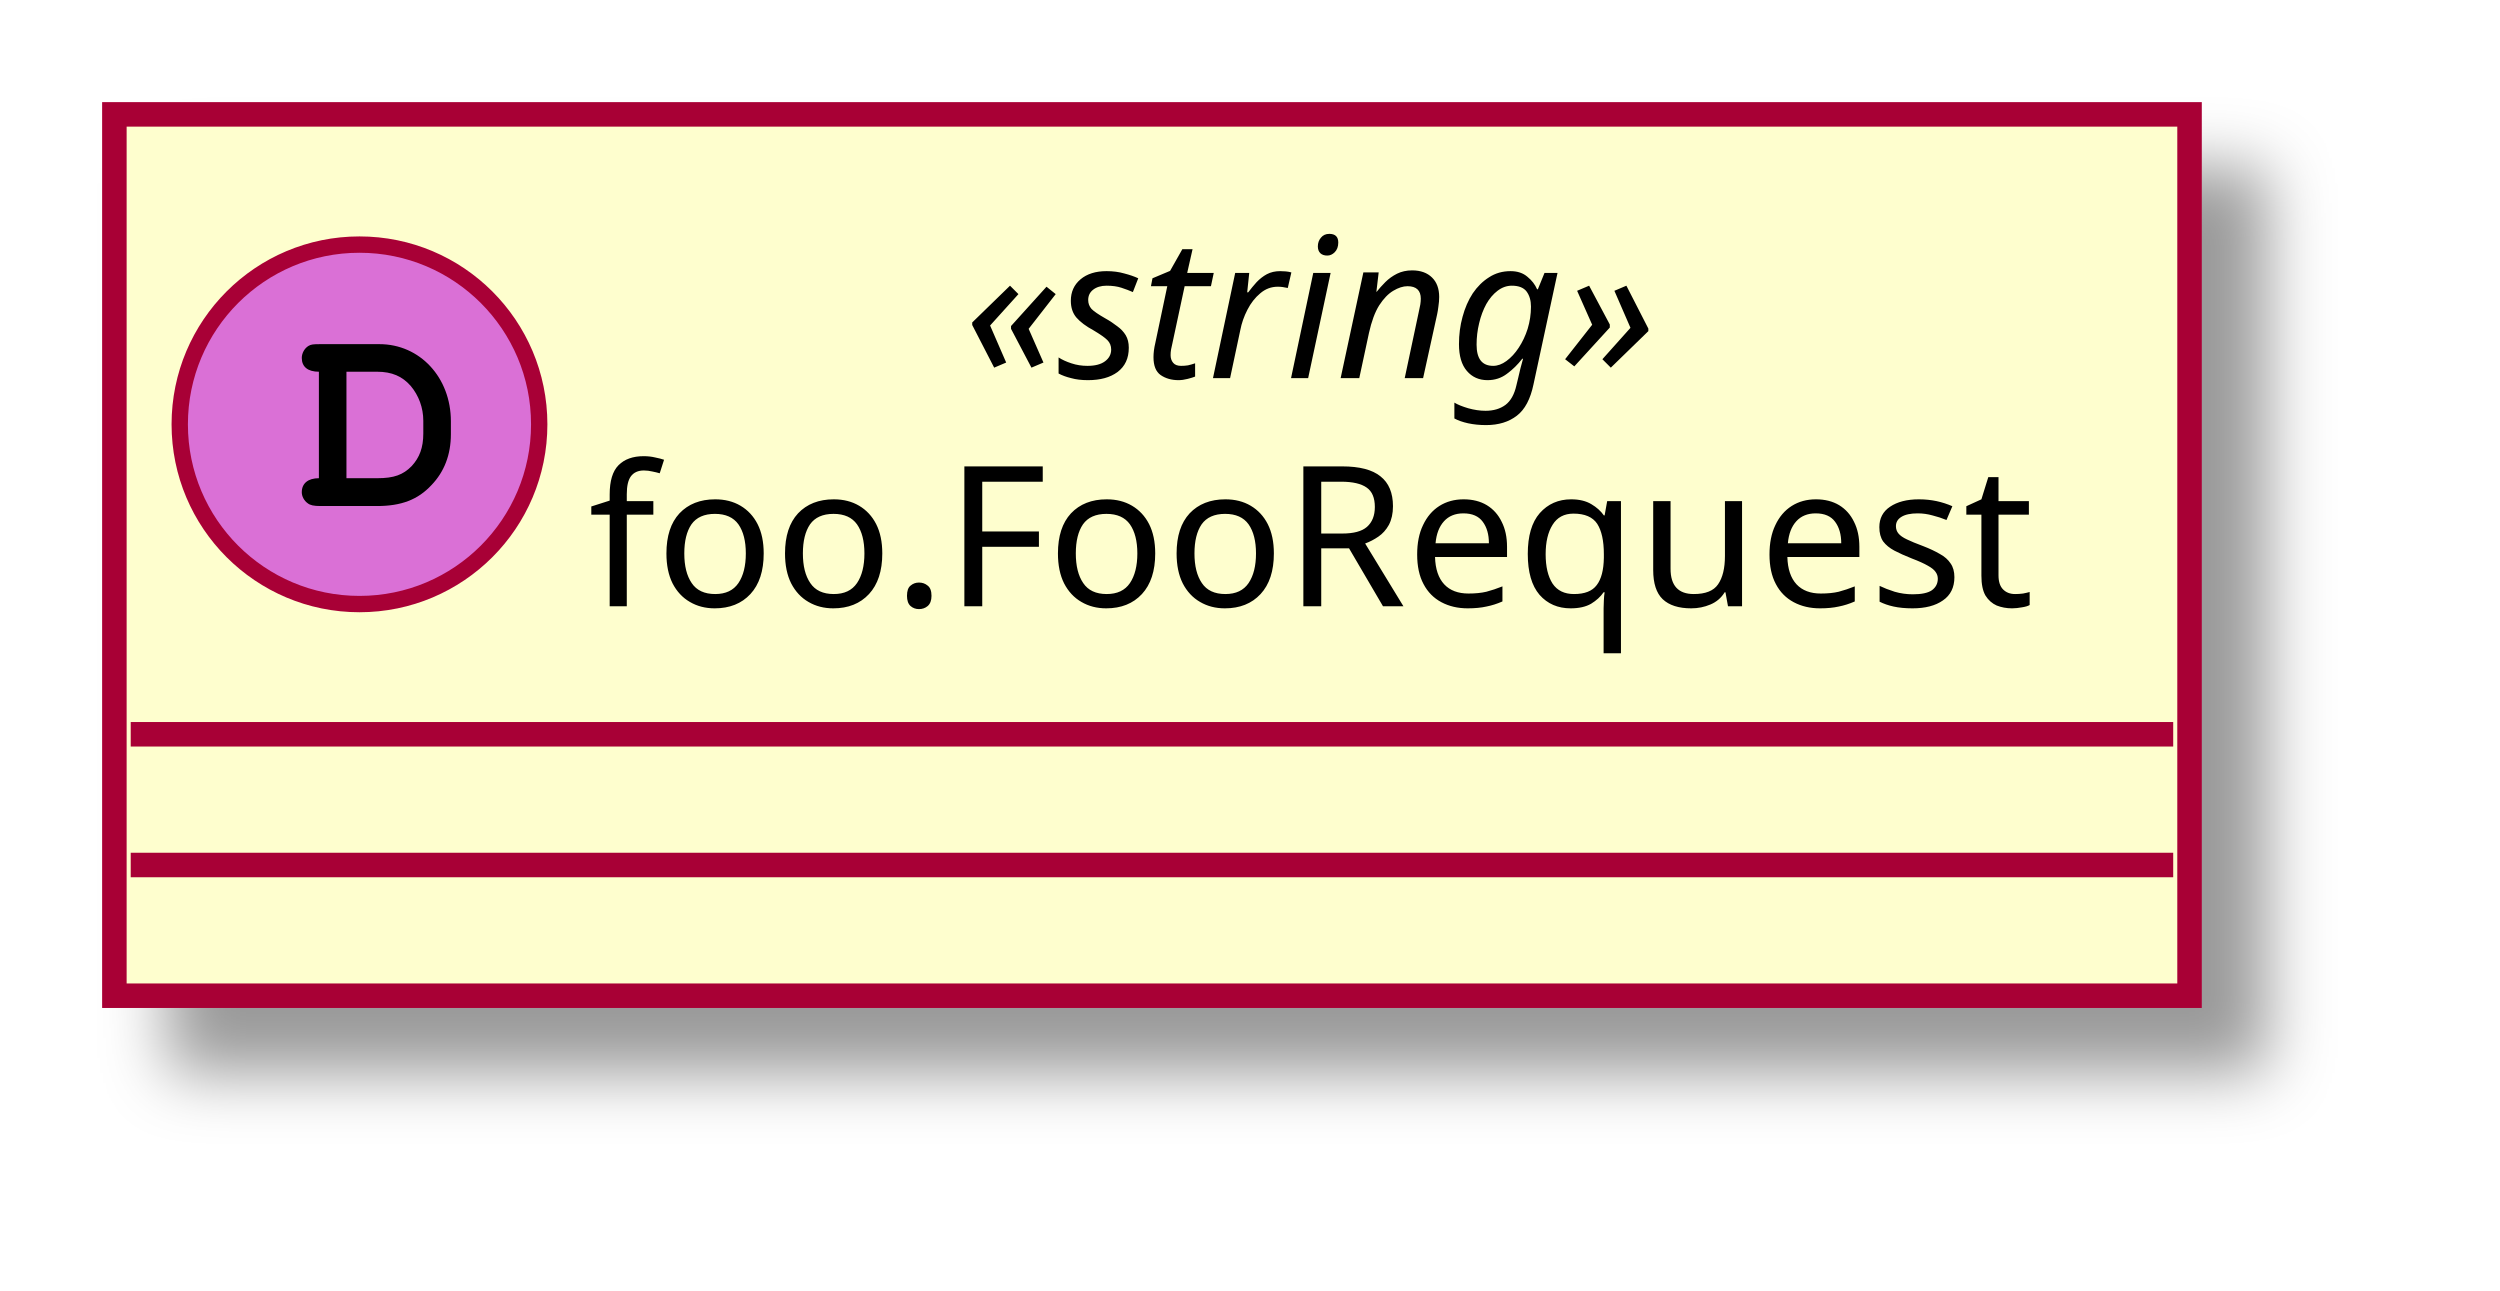
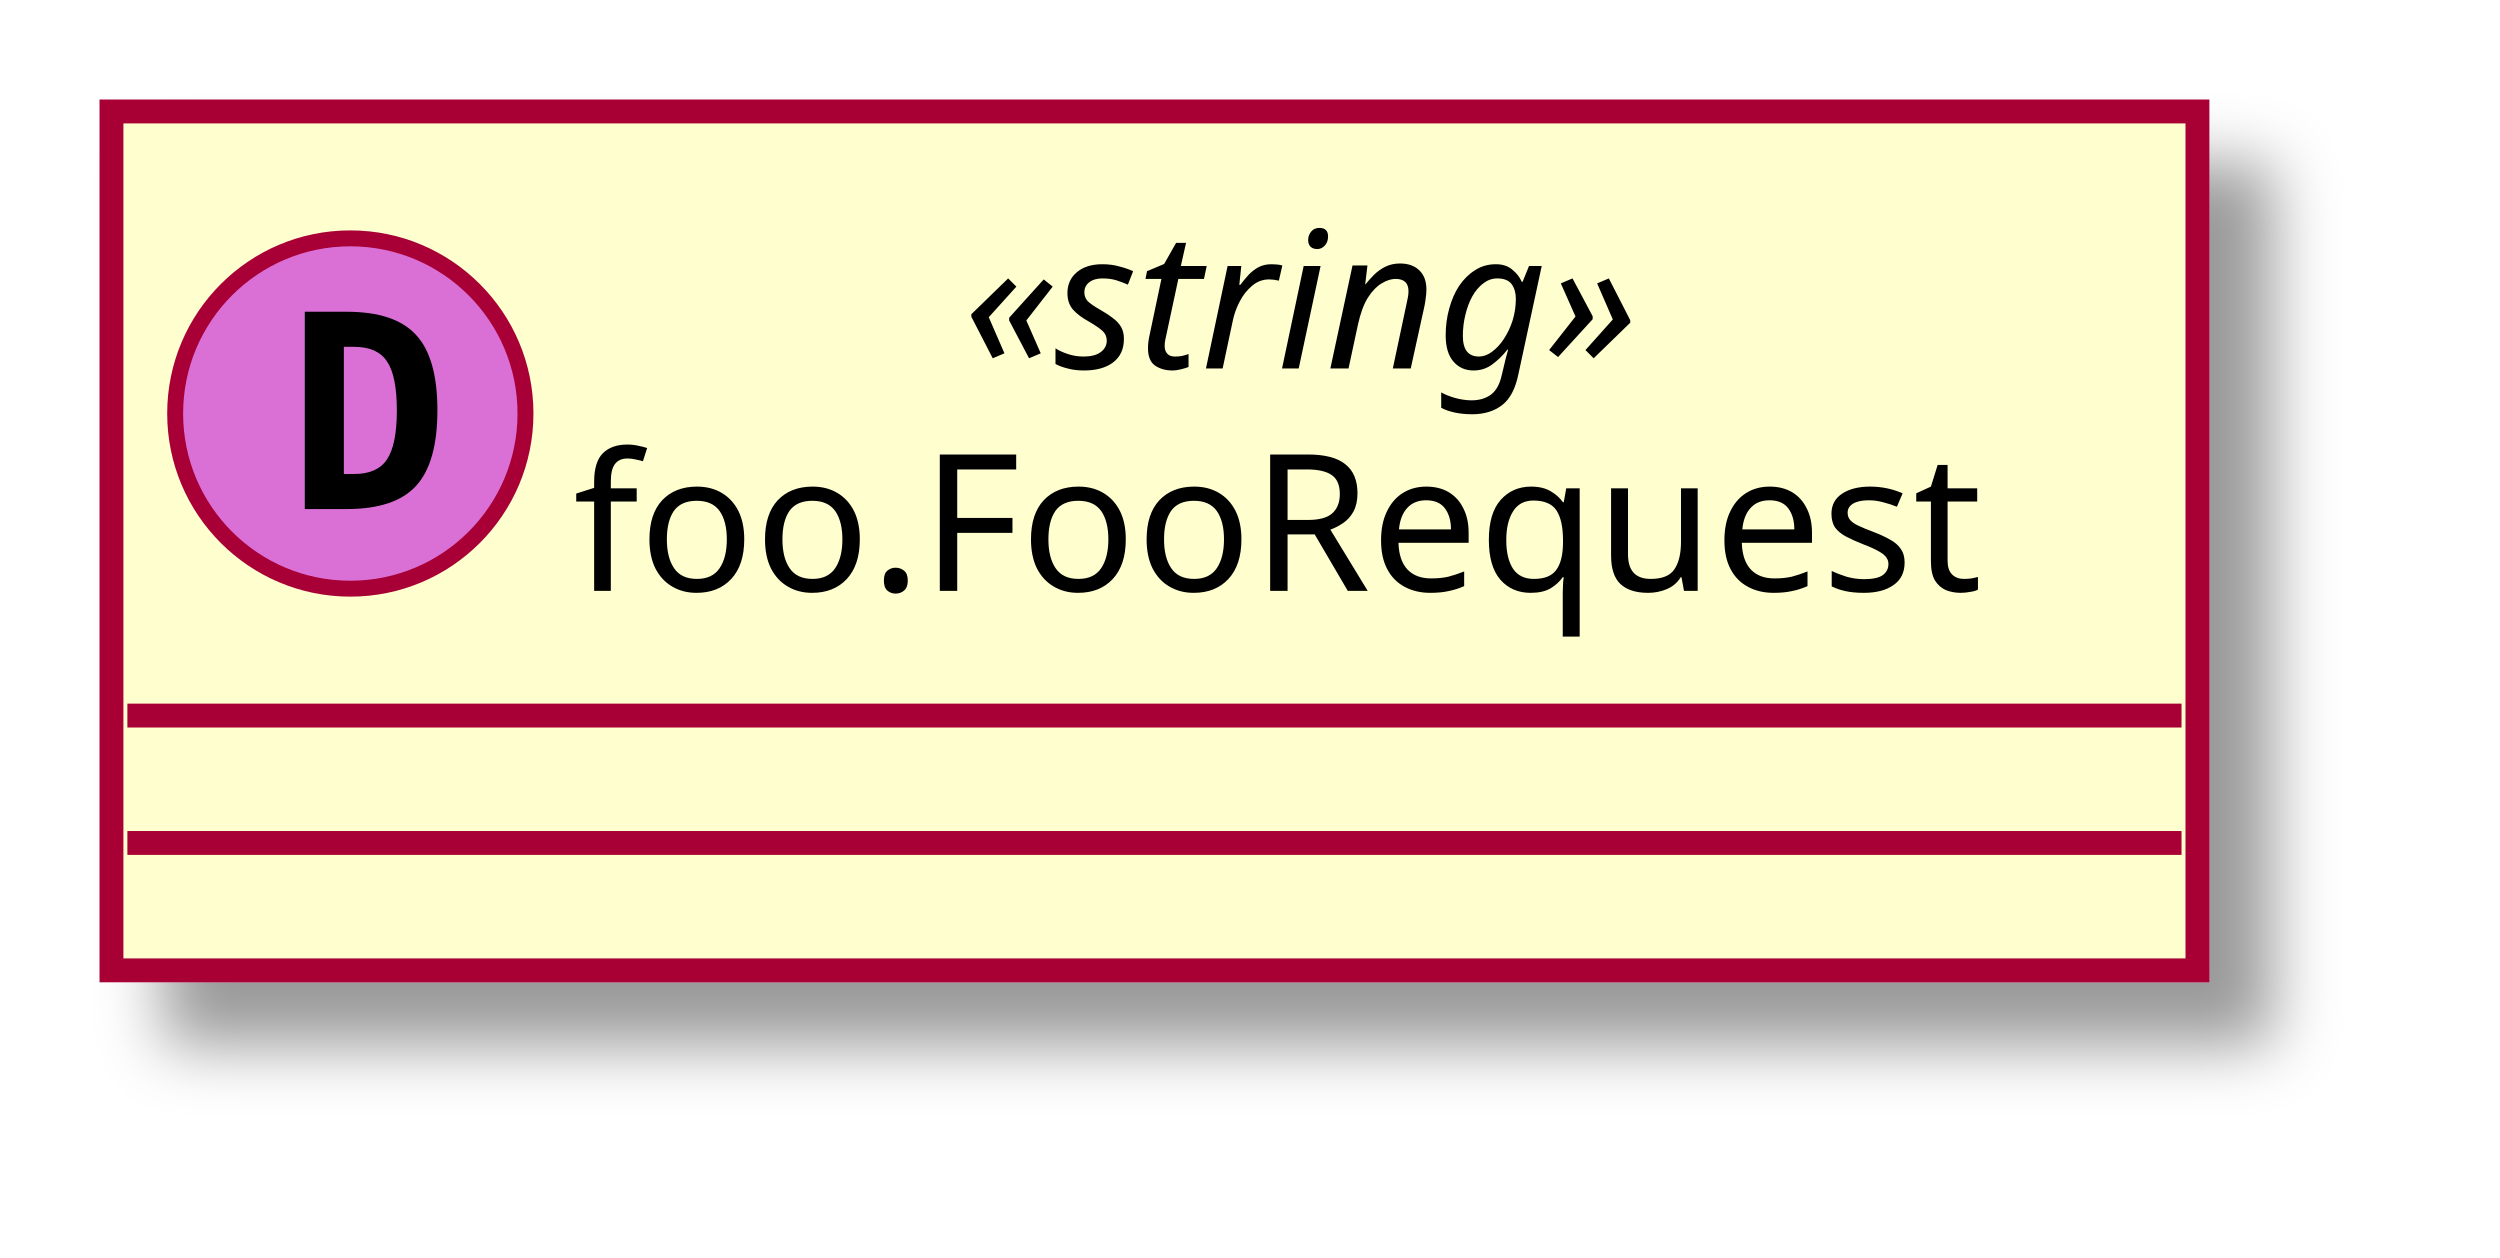
- <svg xmlns="http://www.w3.org/2000/svg" contentScriptType="application/ecmascript" contentStyleType="text/css" height="79px" preserveAspectRatio="none" style="width:153px;height:79px;" version="1.1" viewBox="0 0 153 79" width="153px" zoomAndPan="magnify">
+ <svg xmlns="http://www.w3.org/2000/svg" contentScriptType="application/ecmascript" contentStyleType="text/css" height="79px" preserveAspectRatio="none" style="width:157px;height:79px;" version="1.1" viewBox="0 0 157 79" width="157px" zoomAndPan="magnify">
  <defs>
    <filter height="300%" id="fttsck5xi7392" width="300%" x="-1" y="-1">
      <feGaussianBlur result="blurOut" stdDeviation="2.0" />
      <feColorMatrix in="blurOut" result="blurOut2" type="matrix" values="0 0 0 0 0 0 0 0 0 0 0 0 0 0 0 0 0 0 .4 0" />
      <feOffset dx="4.0" dy="4.0" in="blurOut2" result="blurOut3" />
      <feBlend in="SourceGraphic" in2="blurOut3" mode="normal" />
    </filter>
  </defs>
  <g>
-     <rect fill="#FEFECE" filter="url(#fttsck5xi7392)" height="53.938" id="_0" style="stroke: #A80036; stroke-width: 1.5;" width="127" x="7" y="7" />
+     <rect fill="#FEFECE" filter="url(#fttsck5xi7392)" height="53.938" id="_0" style="stroke: #A80036; stroke-width: 1.5;" width="131" x="7" y="7" />
    <ellipse cx="22" cy="25.969" fill="#DA70D6" rx="11" ry="11" style="stroke: #A80036; stroke-width: 1.0;" />
-     <path d="M19.516,29.266 C18.859,29.266 18.469,29.578 18.469,30.125 C18.469,30.375 18.609,30.641 18.828,30.797 C18.984,30.922 19.203,30.969 19.609,30.969 L23.078,30.969 C24.562,30.969 25.578,30.578 26.406,29.688 C27.188,28.875 27.594,27.828 27.594,26.578 L27.594,25.781 C27.594,23.109 25.703,21.062 23.219,21.062 L19.609,21.062 C19.156,21.062 19.031,21.078 18.875,21.172 C18.625,21.328 18.469,21.625 18.469,21.906 C18.469,22.453 18.844,22.75 19.516,22.75 L19.516,29.266 Z M21.203,29.266 L21.203,22.75 L23.078,22.75 C23.984,22.75 24.625,23.031 25.141,23.625 C25.625,24.203 25.906,24.953 25.906,25.75 L25.906,26.531 C25.906,27.406 25.672,28 25.203,28.516 C24.672,29.062 24.109,29.266 23.094,29.266 L21.203,29.266 Z " />
-     <text fill="#000000" font-family="sans-serif" font-size="12" font-style="italic" lengthAdjust="spacingAndGlyphs" textLength="49" x="59" y="23.139">«string»</text>
-     <text fill="#000000" font-family="sans-serif" font-size="12" lengthAdjust="spacingAndGlyphs" textLength="95" x="36" y="37.107">foo.FooRequest</text>
-     <line style="stroke: #A80036; stroke-width: 1.5;" x1="8" x2="133" y1="44.938" y2="44.938" />
-     <line style="stroke: #A80036; stroke-width: 1.5;" x1="8" x2="133" y1="52.938" y2="52.938" />
+     <path d="M21.594,21.781 L21.594,29.766 L22.25,29.766 Q23.688,29.766 24.297,28.859 Q24.922,27.938 24.922,25.766 Q24.922,23.594 24.297,22.688 Q23.688,21.781 22.25,21.781 L21.594,21.781 Z M19.141,19.578 L21.766,19.578 Q24.797,19.578 26.125,21.031 Q27.469,22.469 27.469,25.766 Q27.469,29.062 26.125,30.516 Q24.797,31.969 21.766,31.969 L19.141,31.969 L19.141,19.578 Z " />
+     <text fill="#000000" font-family="sans-serif" font-size="12" font-style="italic" lengthAdjust="spacingAndGlyphs" textLength="50" x="60.5" y="23.139">«string»</text>
+     <text fill="#000000" font-family="sans-serif" font-size="12" lengthAdjust="spacingAndGlyphs" textLength="99" x="36" y="37.107">foo.FooRequest</text>
+     <line style="stroke: #A80036; stroke-width: 1.5;" x1="8" x2="137" y1="44.938" y2="44.938" />
+     <line style="stroke: #A80036; stroke-width: 1.5;" x1="8" x2="137" y1="52.938" y2="52.938" />
  </g>
</svg>
